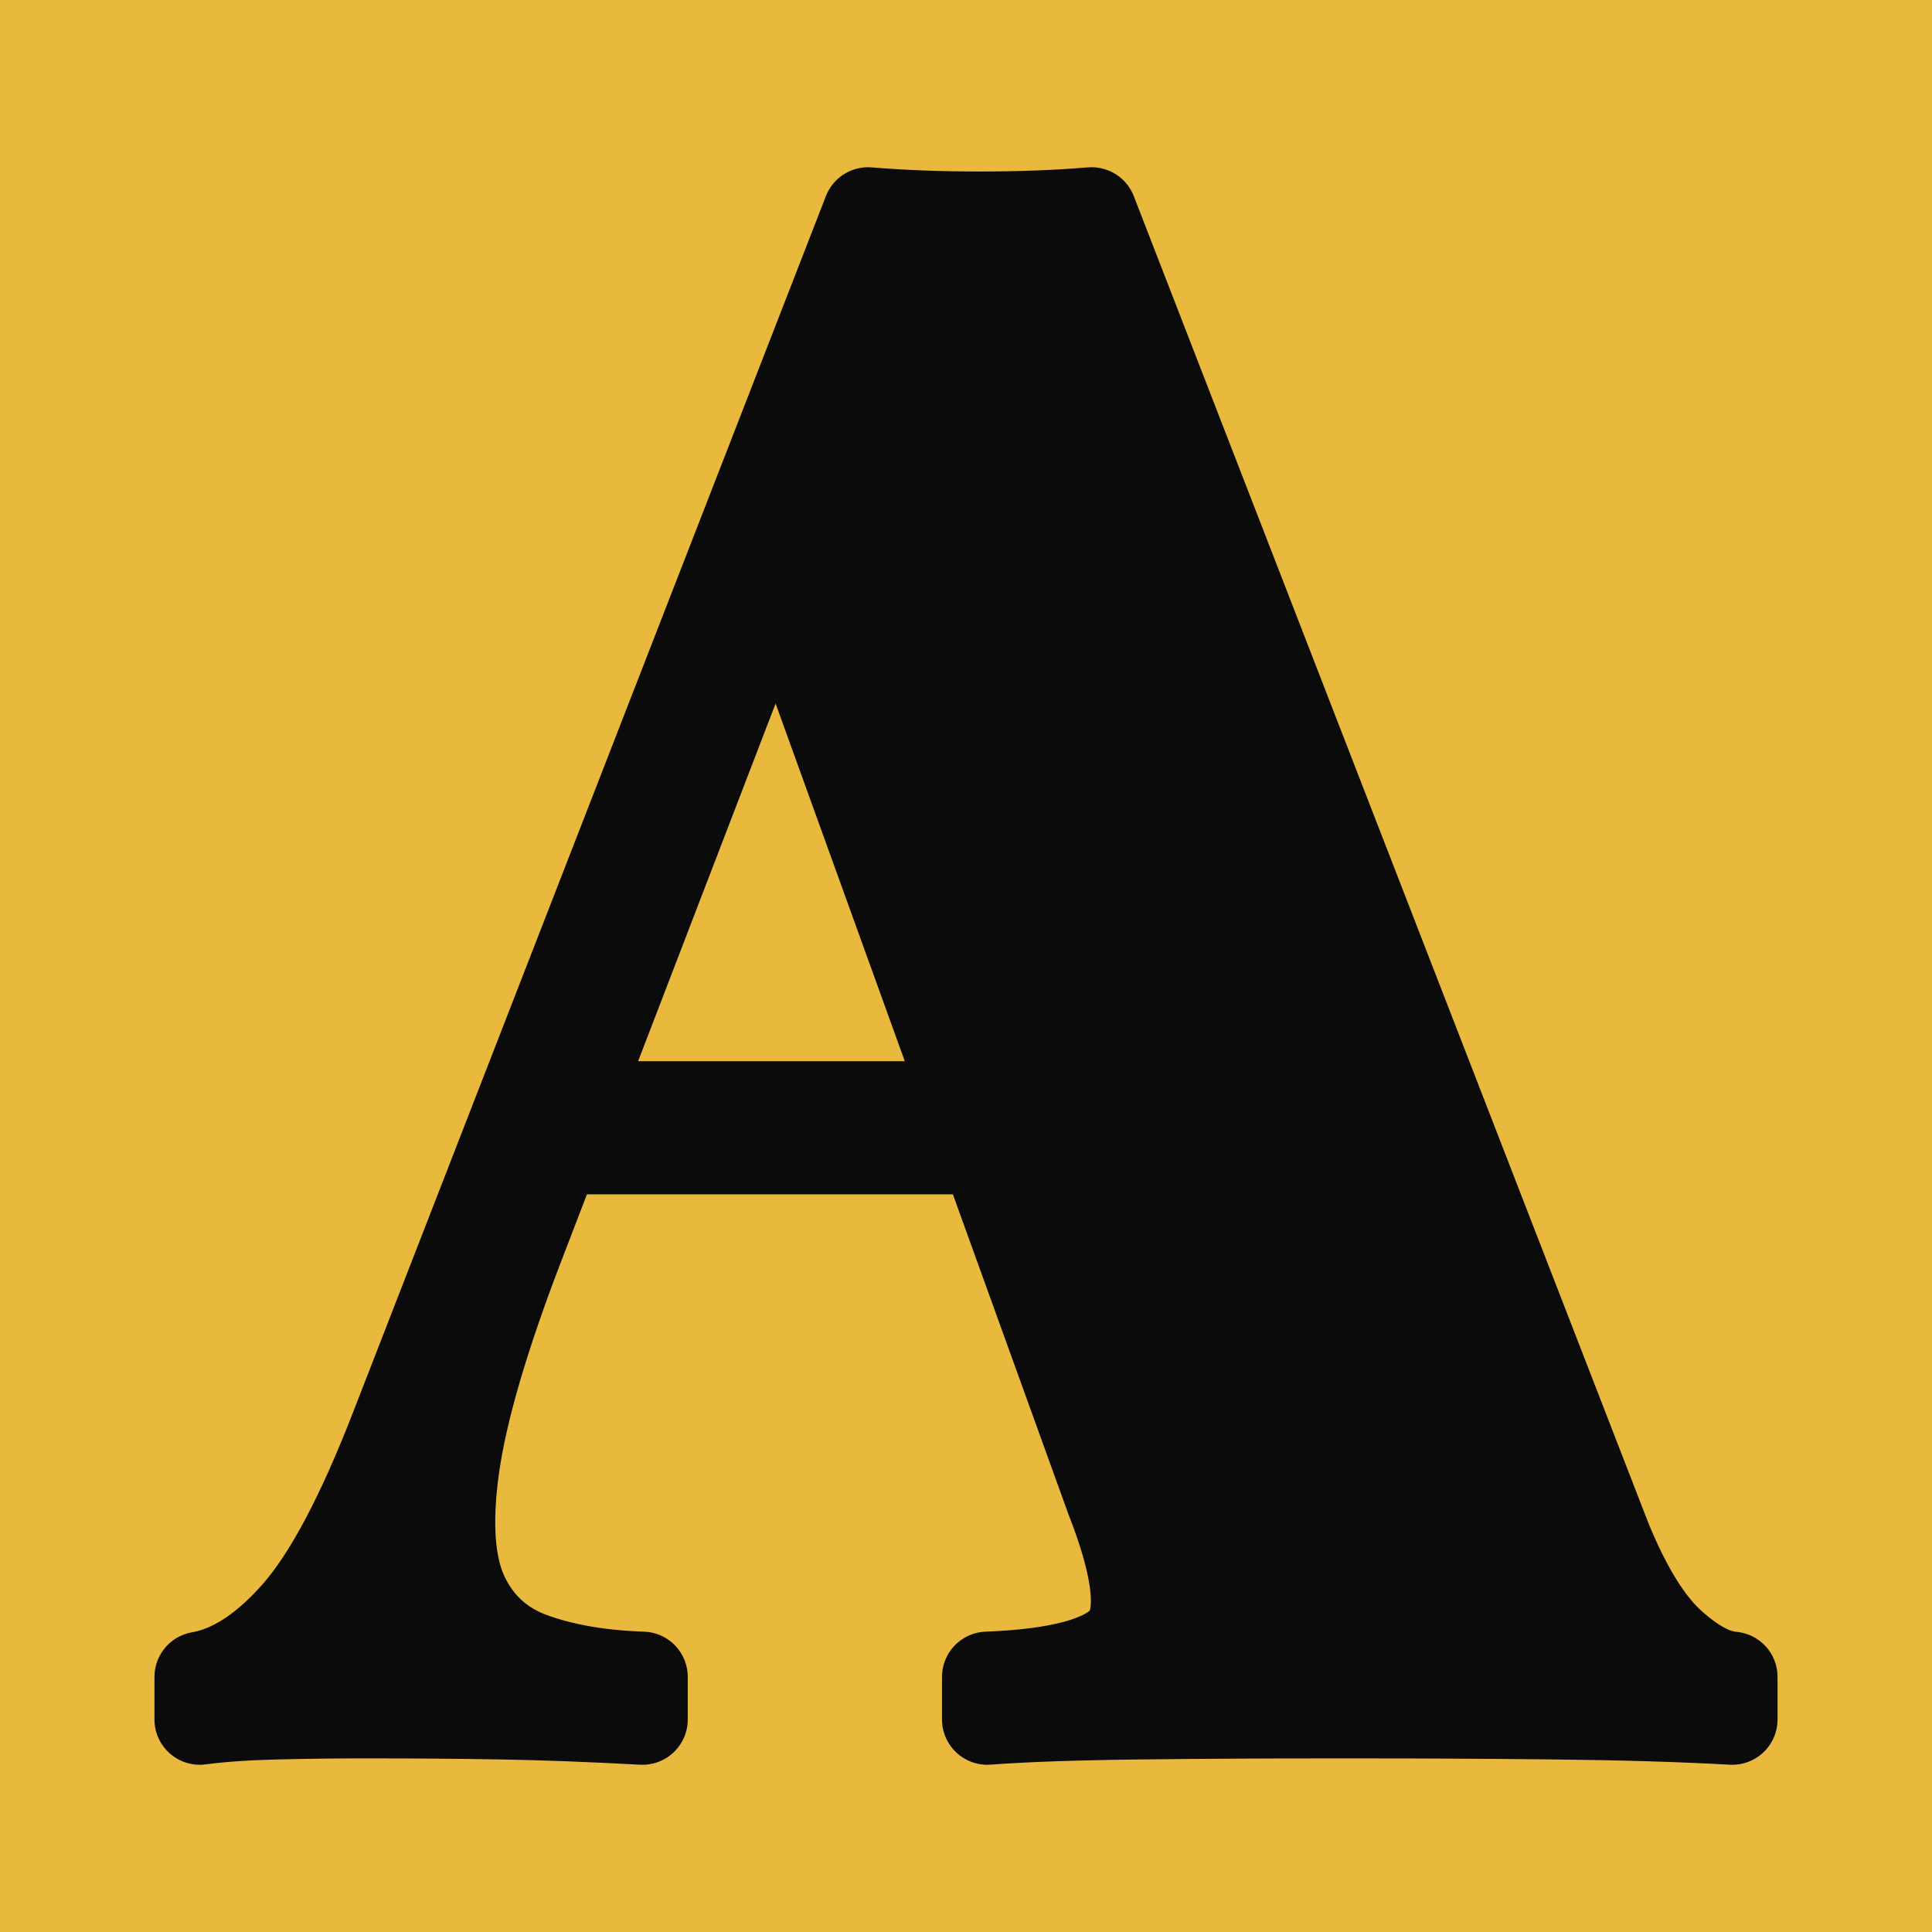
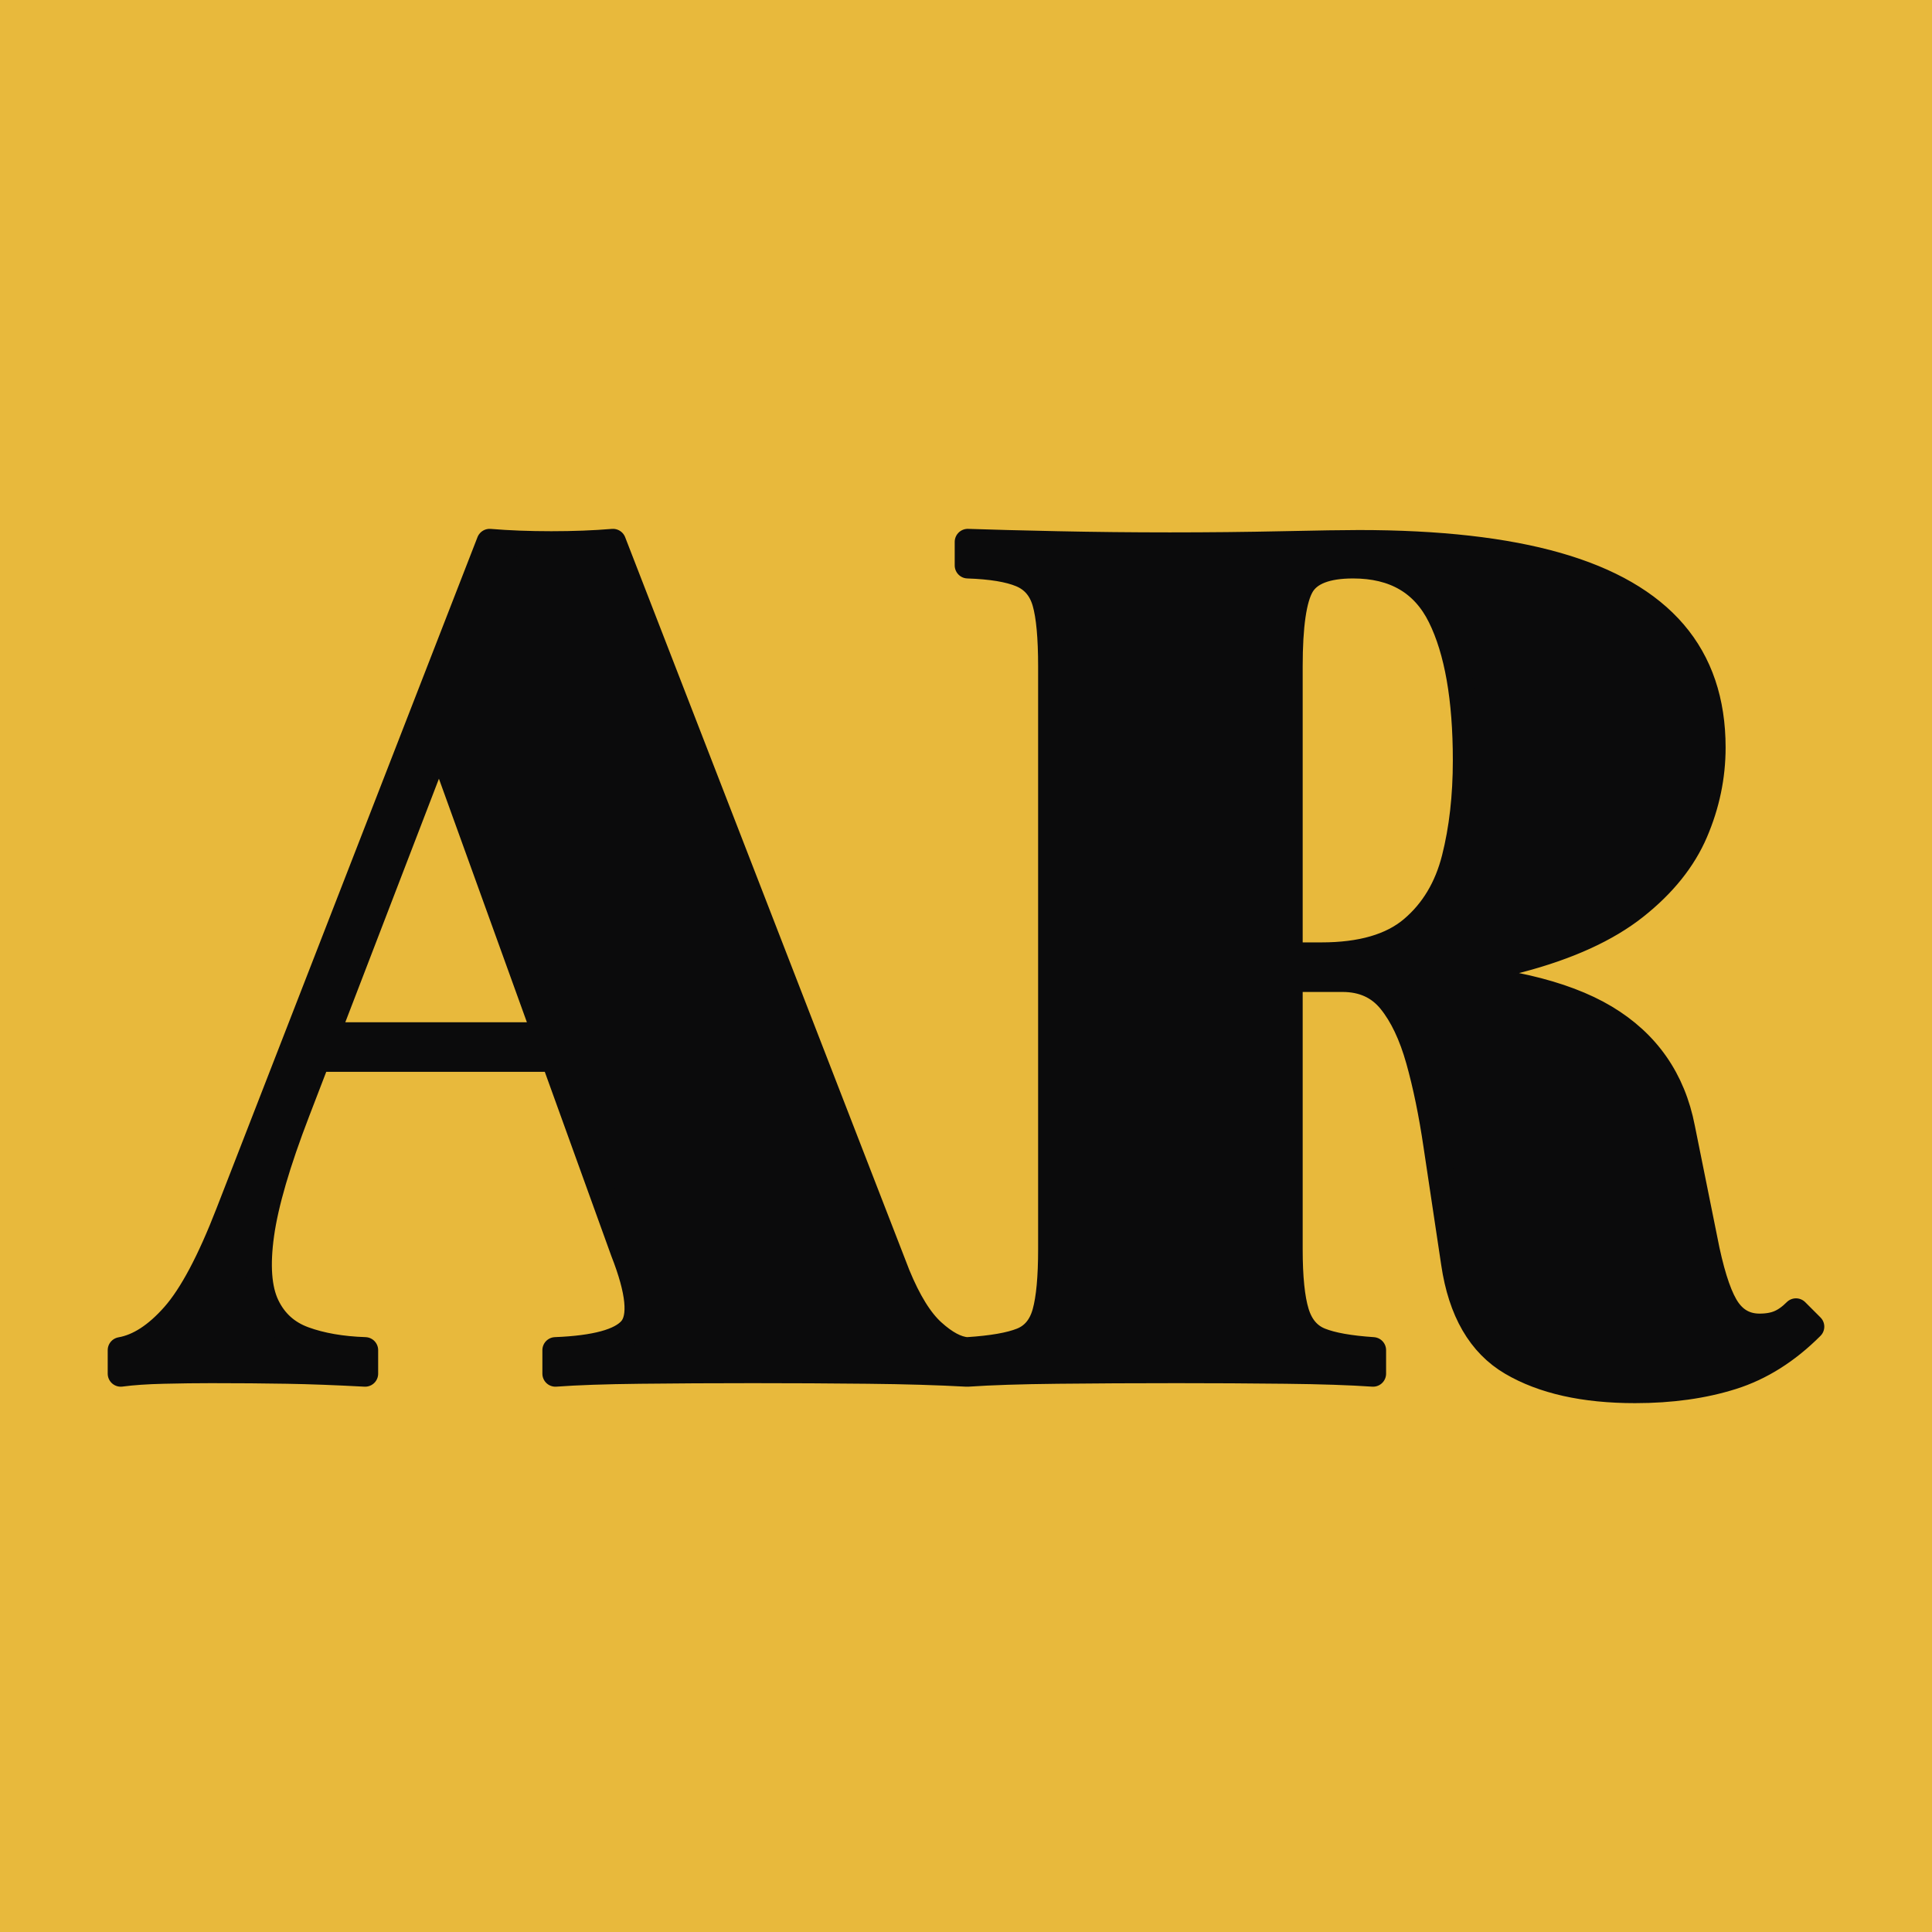
<svg xmlns="http://www.w3.org/2000/svg" viewBox="0 0 64 64" role="img" aria-label="Akara Rahsa">
  <rect width="64" height="64" fill="#E8B93C" />
-   <path fill="#0B0B0C" stroke="#0B0B0C" stroke-width="3.0" stroke-linejoin="round" d="M36.16 7.04 53.223 51.037Q54.21 53.435 55.338 54.457Q56.466 55.479 57.383 55.55V56.96Q54.845 56.819 51.46 56.784Q48.076 56.748 44.551 56.748Q40.955 56.748 37.782 56.784Q34.609 56.819 32.705 56.96V55.55Q36.301 55.409 37.253 54.316Q38.205 53.223 36.795 49.627L25.513 18.392L26.923 15.924L17.193 41.237Q15.431 45.82 15.043 48.605Q14.655 51.39 15.36 52.871Q16.065 54.351 17.616 54.915Q19.167 55.479 21.283 55.55V56.96Q18.674 56.819 16.594 56.784Q14.514 56.748 12.046 56.748Q10.706 56.748 9.191 56.784Q7.675 56.819 6.617 56.96V55.55Q8.239 55.268 9.825 53.47Q11.412 51.672 13.104 47.3L28.757 7.04Q30.449 7.181 32.458 7.181Q34.468 7.181 36.16 7.04ZM38.628 36.654V38.064H17.616L18.321 36.654Z" />
+   <path fill="#0B0B0C" stroke="#0B0B0C" stroke-width="0.864" stroke-linejoin="round" d="M20.306 17.951 29.723 42.235Q30.268 43.558 30.891 44.122Q31.514 44.687 32.019 44.726V45.504Q30.618 45.426 28.751 45.407Q26.883 45.387 24.937 45.387Q22.952 45.387 21.201 45.407Q19.450 45.426 18.399 45.504V44.726Q20.384 44.648 20.909 44.044Q21.434 43.441 20.656 41.457L14.429 24.217L15.208 22.855L9.837 36.826Q8.864 39.355 8.650 40.892Q8.436 42.429 8.826 43.247Q9.215 44.064 10.071 44.375Q10.927 44.687 12.095 44.726V45.504Q10.655 45.426 9.507 45.407Q8.359 45.387 6.997 45.387Q6.257 45.387 5.420 45.407Q4.584 45.426 4.000 45.504V44.726Q4.895 44.570 5.771 43.577Q6.646 42.585 7.580 40.172L16.220 17.951Q17.154 18.029 18.263 18.029Q19.372 18.029 20.306 17.951ZM21.668 34.296V35.074H10.071L10.460 34.296Z M32.058 17.951Q33.187 17.990 35.035 18.029Q36.884 18.068 38.752 18.068Q40.698 18.068 42.488 18.029Q44.278 17.990 45.017 17.990Q48.987 17.990 51.575 18.730Q54.163 19.469 55.447 20.967Q56.731 22.466 56.731 24.762Q56.731 26.202 56.147 27.564Q55.564 28.926 54.163 30.035Q52.762 31.144 50.329 31.786Q47.897 32.428 44.161 32.428H40.425V31.650H43.772Q45.757 31.650 46.788 30.774Q47.819 29.899 48.189 28.439Q48.559 26.980 48.559 25.190Q48.559 22.115 47.722 20.423Q46.885 18.730 44.823 18.730Q43.500 18.730 43.110 19.391Q42.721 20.053 42.721 22.076V41.379Q42.721 42.780 42.935 43.480Q43.149 44.181 43.733 44.414Q44.317 44.648 45.484 44.726V45.504Q44.356 45.426 42.585 45.407Q40.814 45.387 38.985 45.387Q36.884 45.387 35.035 45.407Q33.187 45.426 32.058 45.504V44.726Q33.265 44.648 33.849 44.414Q34.432 44.181 34.627 43.480Q34.821 42.780 34.821 41.379V22.076Q34.821 20.637 34.627 19.956Q34.432 19.274 33.829 19.022Q33.226 18.769 32.058 18.730ZM40.192 31.767Q41.593 31.805 42.838 31.922Q44.083 32.039 45.134 32.136Q46.185 32.233 46.924 32.272Q51.088 32.467 53.170 33.712Q55.252 34.958 55.719 37.370L56.536 41.418Q56.848 42.858 57.237 43.402Q57.626 43.947 58.288 43.947Q58.677 43.947 58.949 43.830Q59.222 43.714 59.494 43.441L60.000 43.947Q58.794 45.154 57.373 45.601Q55.953 46.049 54.163 46.049Q51.633 46.049 50.076 45.134Q48.520 44.220 48.170 41.846L47.586 37.954Q47.352 36.359 47.002 35.113Q46.652 33.868 46.068 33.148Q45.484 32.428 44.473 32.428H40.270Z" />
</svg>
